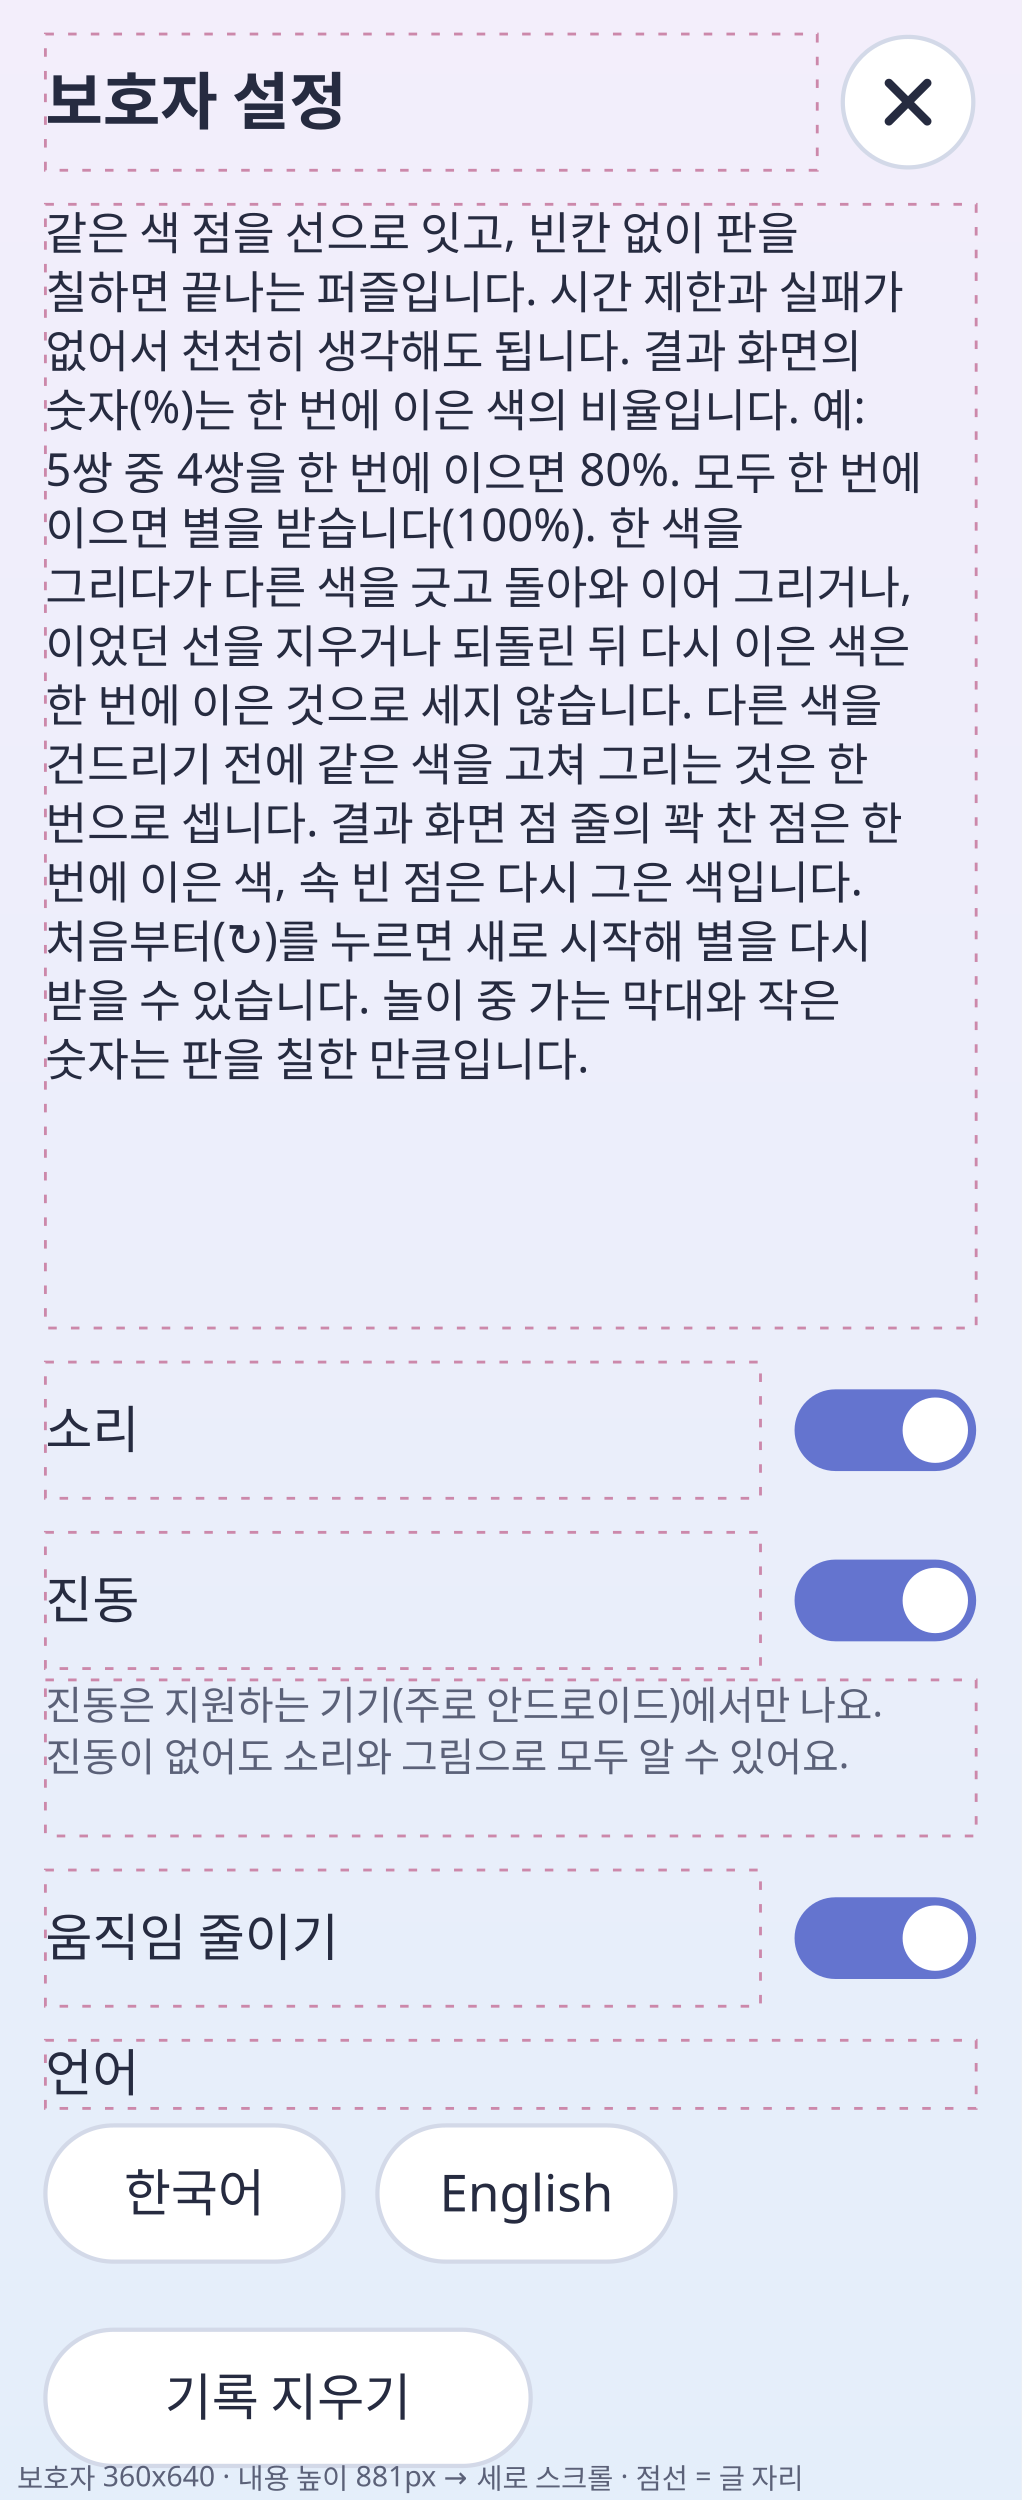
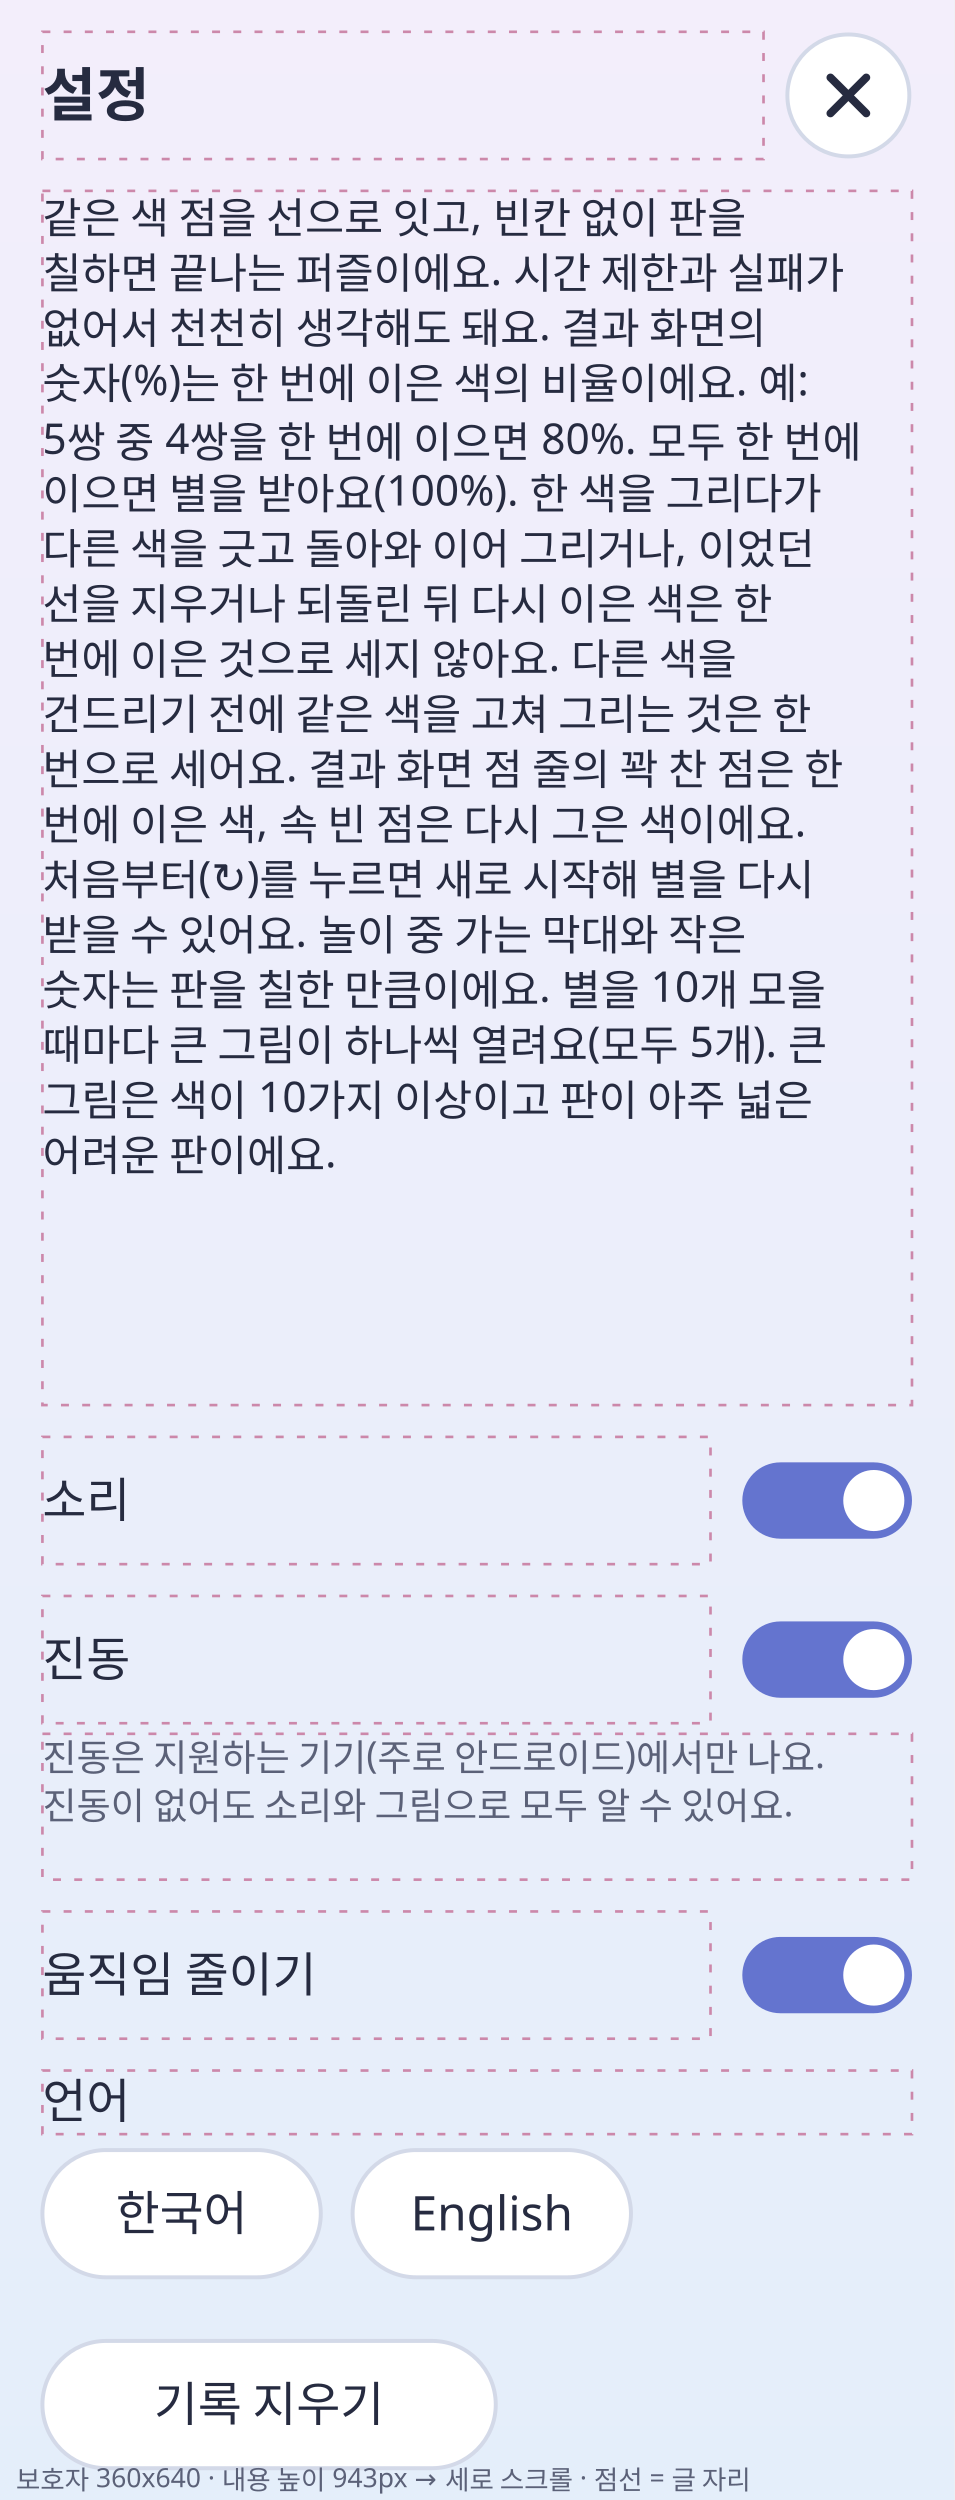
- <svg xmlns="http://www.w3.org/2000/svg" width="360" height="881" viewBox="0 0 360 881" font-family="system-ui, sans-serif">
+ <svg xmlns="http://www.w3.org/2000/svg" width="360" height="943" viewBox="0 0 360 943" font-family="system-ui, sans-serif">
  <defs>
    <linearGradient id="bg" x1="0" y1="0" x2="0" y2="1">
      <stop offset="0" stop-color="#F3EEFB" />
      <stop offset="1" stop-color="#E4EEFA" />
    </linearGradient>
  </defs>
-   <rect width="360" height="881" fill="url(#bg)" />
+   <rect width="360" height="943" fill="url(#bg)" />
  <rect x="16" y="12" width="272" height="48" fill="none" stroke="#C8A" stroke-dasharray="3 5" />
-   <text x="16" y="43.7" text-anchor="start" font-size="22" font-weight="800" fill="#262B40">보호자 설정</text>
-   <rect x="16" y="72" width="328" height="396" fill="none" stroke="#C8A" stroke-dasharray="3 5" />
+   <text x="16" y="43.7" text-anchor="start" font-size="22" font-weight="800" fill="#262B40">설정</text>
+   <rect x="16" y="72" width="328" height="458" fill="none" stroke="#C8A" stroke-dasharray="3 5" />
  <text x="16" y="88" text-anchor="start" font-size="16" font-weight="400" fill="#262B40">같은 색 점을 선으로 잇고, 빈칸 없이 판을</text>
-   <text x="16" y="108.8" text-anchor="start" font-size="16" font-weight="400" fill="#262B40">칠하면 끝나는 퍼즐입니다. 시간 제한과 실패가</text>
-   <text x="16" y="129.6" text-anchor="start" font-size="16" font-weight="400" fill="#262B40">없어서 천천히 생각해도 됩니다. 결과 화면의</text>
-   <text x="16" y="150.4" text-anchor="start" font-size="16" font-weight="400" fill="#262B40">숫자(%)는 한 번에 이은 색의 비율입니다. 예:</text>
+   <text x="16" y="108.8" text-anchor="start" font-size="16" font-weight="400" fill="#262B40">칠하면 끝나는 퍼즐이에요. 시간 제한과 실패가</text>
+   <text x="16" y="129.6" text-anchor="start" font-size="16" font-weight="400" fill="#262B40">없어서 천천히 생각해도 돼요. 결과 화면의</text>
+   <text x="16" y="150.4" text-anchor="start" font-size="16" font-weight="400" fill="#262B40">숫자(%)는 한 번에 이은 색의 비율이에요. 예:</text>
  <text x="16" y="171.2" text-anchor="start" font-size="16" font-weight="400" fill="#262B40">5쌍 중 4쌍을 한 번에 이으면 80%. 모두 한 번에</text>
-   <text x="16" y="192" text-anchor="start" font-size="16" font-weight="400" fill="#262B40">이으면 별을 받습니다(100%). 한 색을</text>
-   <text x="16" y="212.8" text-anchor="start" font-size="16" font-weight="400" fill="#262B40">그리다가 다른 색을 긋고 돌아와 이어 그리거나,</text>
-   <text x="16" y="233.6" text-anchor="start" font-size="16" font-weight="400" fill="#262B40">이었던 선을 지우거나 되돌린 뒤 다시 이은 색은</text>
-   <text x="16" y="254.4" text-anchor="start" font-size="16" font-weight="400" fill="#262B40">한 번에 이은 것으로 세지 않습니다. 다른 색을</text>
+   <text x="16" y="192" text-anchor="start" font-size="16" font-weight="400" fill="#262B40">이으면 별을 받아요(100%). 한 색을 그리다가</text>
+   <text x="16" y="212.8" text-anchor="start" font-size="16" font-weight="400" fill="#262B40">다른 색을 긋고 돌아와 이어 그리거나, 이었던</text>
+   <text x="16" y="233.6" text-anchor="start" font-size="16" font-weight="400" fill="#262B40">선을 지우거나 되돌린 뒤 다시 이은 색은 한</text>
+   <text x="16" y="254.4" text-anchor="start" font-size="16" font-weight="400" fill="#262B40">번에 이은 것으로 세지 않아요. 다른 색을</text>
  <text x="16" y="275.2" text-anchor="start" font-size="16" font-weight="400" fill="#262B40">건드리기 전에 같은 색을 고쳐 그리는 것은 한</text>
-   <text x="16" y="296" text-anchor="start" font-size="16" font-weight="400" fill="#262B40">번으로 셉니다. 결과 화면 점 줄의 꽉 찬 점은 한</text>
-   <text x="16" y="316.8" text-anchor="start" font-size="16" font-weight="400" fill="#262B40">번에 이은 색, 속 빈 점은 다시 그은 색입니다.</text>
+   <text x="16" y="296" text-anchor="start" font-size="16" font-weight="400" fill="#262B40">번으로 세어요. 결과 화면 점 줄의 꽉 찬 점은 한</text>
+   <text x="16" y="316.8" text-anchor="start" font-size="16" font-weight="400" fill="#262B40">번에 이은 색, 속 빈 점은 다시 그은 색이에요.</text>
  <text x="16" y="337.6" text-anchor="start" font-size="16" font-weight="400" fill="#262B40">처음부터(↻)를 누르면 새로 시작해 별을 다시</text>
-   <text x="16" y="358.4" text-anchor="start" font-size="16" font-weight="400" fill="#262B40">받을 수 있습니다. 놀이 중 가는 막대와 작은</text>
-   <text x="16" y="379.2" text-anchor="start" font-size="16" font-weight="400" fill="#262B40">숫자는 판을 칠한 만큼입니다.</text>
-   <rect x="16" y="480" width="252" height="48" fill="none" stroke="#C8A" stroke-dasharray="3 5" />
-   <text x="16" y="510.3" text-anchor="start" font-size="18" font-weight="400" fill="#262B40">소리</text>
-   <rect x="16" y="540" width="252" height="48" fill="none" stroke="#C8A" stroke-dasharray="3 5" />
-   <text x="16" y="570.3" text-anchor="start" font-size="18" font-weight="400" fill="#262B40">진동</text>
-   <rect x="16" y="592" width="328" height="55" fill="none" stroke="#C8A" stroke-dasharray="3 5" />
-   <text x="16" y="606" text-anchor="start" font-size="14" font-weight="400" fill="#5B6178">진동은 지원하는 기기(주로 안드로이드)에서만 나요.</text>
-   <text x="16" y="624.2" text-anchor="start" font-size="14" font-weight="400" fill="#5B6178">진동이 없어도 소리와 그림으로 모두 알 수 있어요.</text>
-   <rect x="16" y="659" width="252" height="48" fill="none" stroke="#C8A" stroke-dasharray="3 5" />
-   <text x="16" y="689.3" text-anchor="start" font-size="18" font-weight="400" fill="#262B40">움직임 줄이기</text>
-   <rect x="16" y="719" width="328" height="24" fill="none" stroke="#C8A" stroke-dasharray="3 5" />
-   <text x="16" y="737" text-anchor="start" font-size="18" font-weight="400" fill="#262B40">언어</text>
-   <rect x="280" y="489.6" width="64" height="28.8" rx="14.4" fill="#6474CF" />
-   <circle cx="329.6" cy="504" r="11.52" fill="#FFFFFF" />
-   <rect x="280" y="549.6" width="64" height="28.8" rx="14.4" fill="#6474CF" />
-   <circle cx="329.6" cy="564" r="11.52" fill="#FFFFFF" />
-   <rect x="280" y="668.6" width="64" height="28.8" rx="14.4" fill="#6474CF" />
-   <circle cx="329.6" cy="683" r="11.52" fill="#FFFFFF" />
-   <rect x="16" y="749" width="105" height="48" rx="24" fill="#FFFFFF" stroke="#D3D9E8" stroke-width="1.5" />
-   <text x="68.5" y="779.3" text-anchor="middle" font-size="18" fill="#262B40">한국어</text>
-   <rect x="133" y="749" width="105" height="48" rx="24" fill="#FFFFFF" stroke="#D3D9E8" stroke-width="1.5" />
-   <text x="185.5" y="779.3" text-anchor="middle" font-size="18" fill="#262B40">English</text>
-   <rect x="16" y="821" width="171" height="48" rx="24" fill="#FFFFFF" stroke="#D3D9E8" stroke-width="1.5" />
-   <text x="101.5" y="851.3" text-anchor="middle" font-size="18" fill="#262B40">기록 지우기</text>
+   <text x="16" y="358.4" text-anchor="start" font-size="16" font-weight="400" fill="#262B40">받을 수 있어요. 놀이 중 가는 막대와 작은</text>
+   <text x="16" y="379.2" text-anchor="start" font-size="16" font-weight="400" fill="#262B40">숫자는 판을 칠한 만큼이에요. 별을 10개 모을</text>
+   <text x="16" y="400" text-anchor="start" font-size="16" font-weight="400" fill="#262B40">때마다 큰 그림이 하나씩 열려요(모두 5개). 큰</text>
+   <text x="16" y="420.8" text-anchor="start" font-size="16" font-weight="400" fill="#262B40">그림은 색이 10가지 이상이고 판이 아주 넓은</text>
+   <text x="16" y="441.6" text-anchor="start" font-size="16" font-weight="400" fill="#262B40">어려운 판이에요.</text>
+   <rect x="16" y="542" width="252" height="48" fill="none" stroke="#C8A" stroke-dasharray="3 5" />
+   <text x="16" y="572.3" text-anchor="start" font-size="18" font-weight="400" fill="#262B40">소리</text>
+   <rect x="16" y="602" width="252" height="48" fill="none" stroke="#C8A" stroke-dasharray="3 5" />
+   <text x="16" y="632.3" text-anchor="start" font-size="18" font-weight="400" fill="#262B40">진동</text>
+   <rect x="16" y="654" width="328" height="55" fill="none" stroke="#C8A" stroke-dasharray="3 5" />
+   <text x="16" y="668" text-anchor="start" font-size="14" font-weight="400" fill="#5B6178">진동은 지원하는 기기(주로 안드로이드)에서만 나요.</text>
+   <text x="16" y="686.2" text-anchor="start" font-size="14" font-weight="400" fill="#5B6178">진동이 없어도 소리와 그림으로 모두 알 수 있어요.</text>
+   <rect x="16" y="721" width="252" height="48" fill="none" stroke="#C8A" stroke-dasharray="3 5" />
+   <text x="16" y="751.3" text-anchor="start" font-size="18" font-weight="400" fill="#262B40">움직임 줄이기</text>
+   <rect x="16" y="781" width="328" height="24" fill="none" stroke="#C8A" stroke-dasharray="3 5" />
+   <text x="16" y="799" text-anchor="start" font-size="18" font-weight="400" fill="#262B40">언어</text>
+   <rect x="280" y="551.6" width="64" height="28.8" rx="14.4" fill="#6474CF" />
+   <circle cx="329.6" cy="566" r="11.52" fill="#FFFFFF" />
+   <rect x="280" y="611.6" width="64" height="28.8" rx="14.4" fill="#6474CF" />
+   <circle cx="329.6" cy="626" r="11.52" fill="#FFFFFF" />
+   <rect x="280" y="730.6" width="64" height="28.8" rx="14.4" fill="#6474CF" />
+   <circle cx="329.6" cy="745" r="11.52" fill="#FFFFFF" />
+   <rect x="16" y="811" width="105" height="48" rx="24" fill="#FFFFFF" stroke="#D3D9E8" stroke-width="1.5" />
+   <text x="68.5" y="841.3" text-anchor="middle" font-size="18" fill="#262B40">한국어</text>
+   <rect x="133" y="811" width="105" height="48" rx="24" fill="#FFFFFF" stroke="#D3D9E8" stroke-width="1.5" />
+   <text x="185.5" y="841.3" text-anchor="middle" font-size="18" fill="#262B40">English</text>
+   <rect x="16" y="883" width="171" height="48" rx="24" fill="#FFFFFF" stroke="#D3D9E8" stroke-width="1.5" />
+   <text x="101.5" y="913.3" text-anchor="middle" font-size="18" fill="#262B40">기록 지우기</text>
  <circle cx="320" cy="36" r="23" fill="#FFFFFF" stroke="#D3D9E8" stroke-width="1.5" />
  <g transform="translate(302 18) scale(0.750)">
    <path d="M15 15 L33 33 M33 15 L15 33" fill="none" stroke="#262B40" stroke-width="4" stroke-linecap="round" stroke-linejoin="round" />
  </g>
-   <text x="6" y="877" font-size="10" fill="#5B6178">보호자 360x640 · 내용 높이 881px → 세로 스크롤 · 점선 = 글 자리</text>
+   <text x="6" y="939" font-size="10" fill="#5B6178">보호자 360x640 · 내용 높이 943px → 세로 스크롤 · 점선 = 글 자리</text>
</svg>
